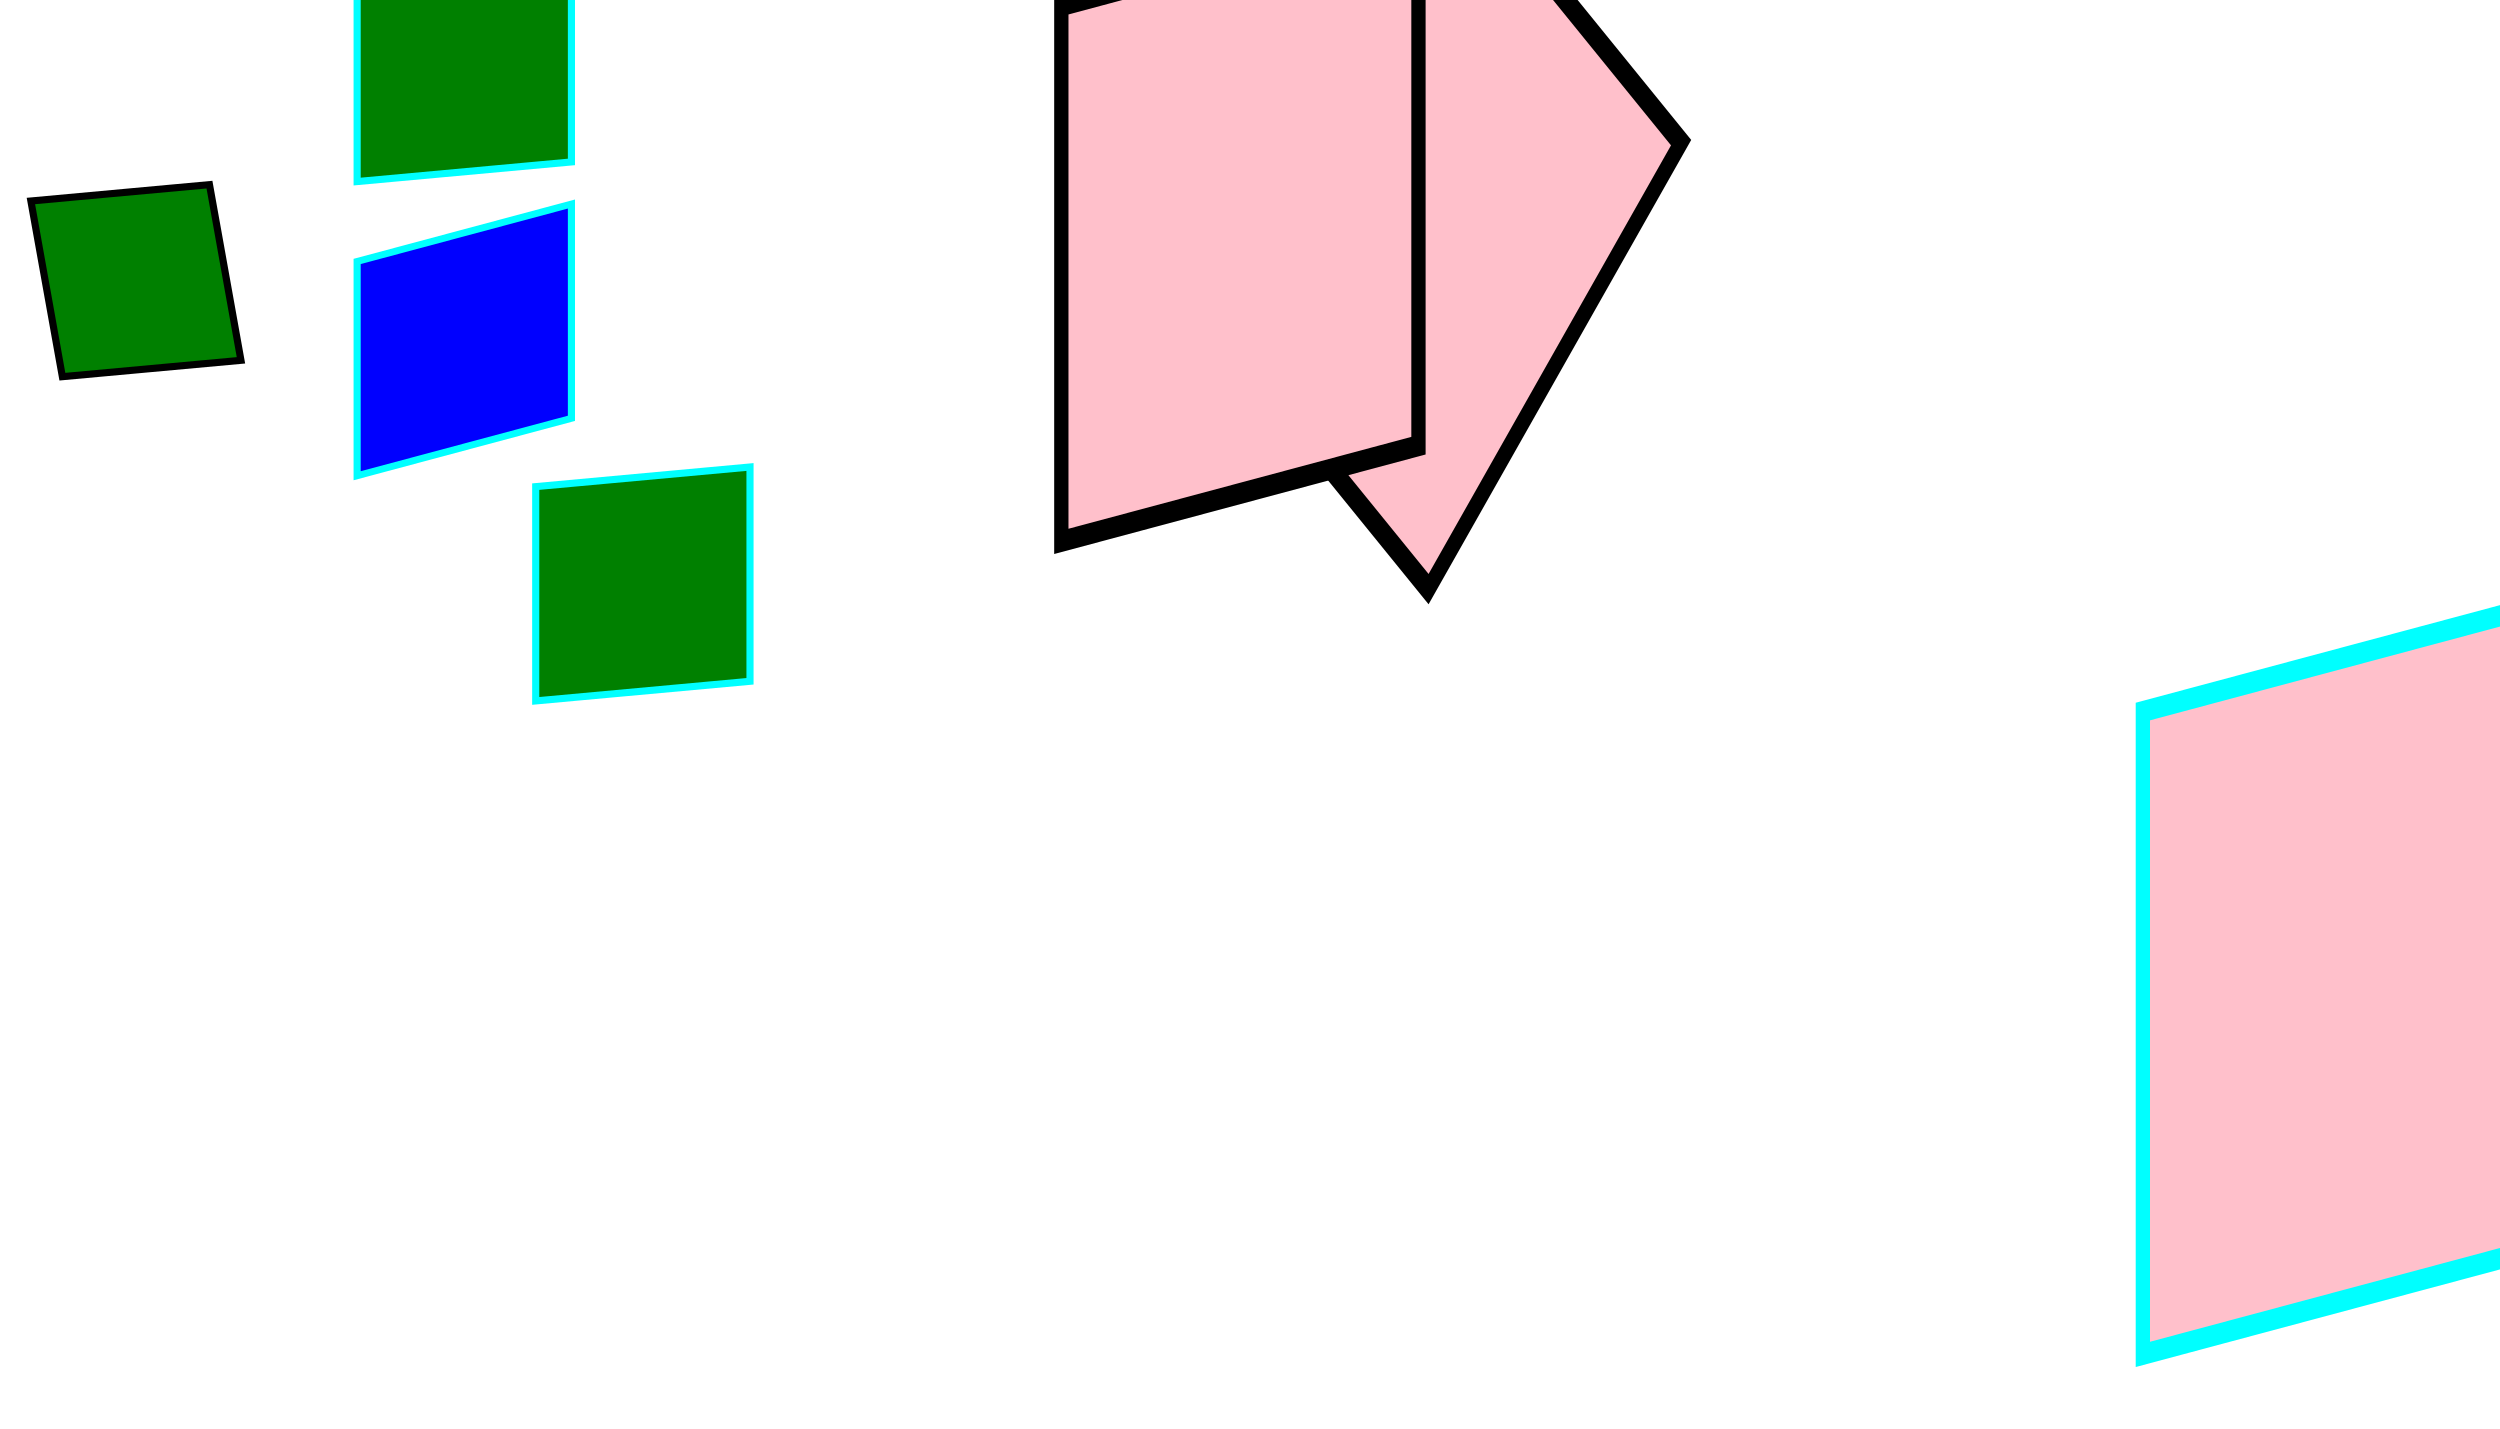
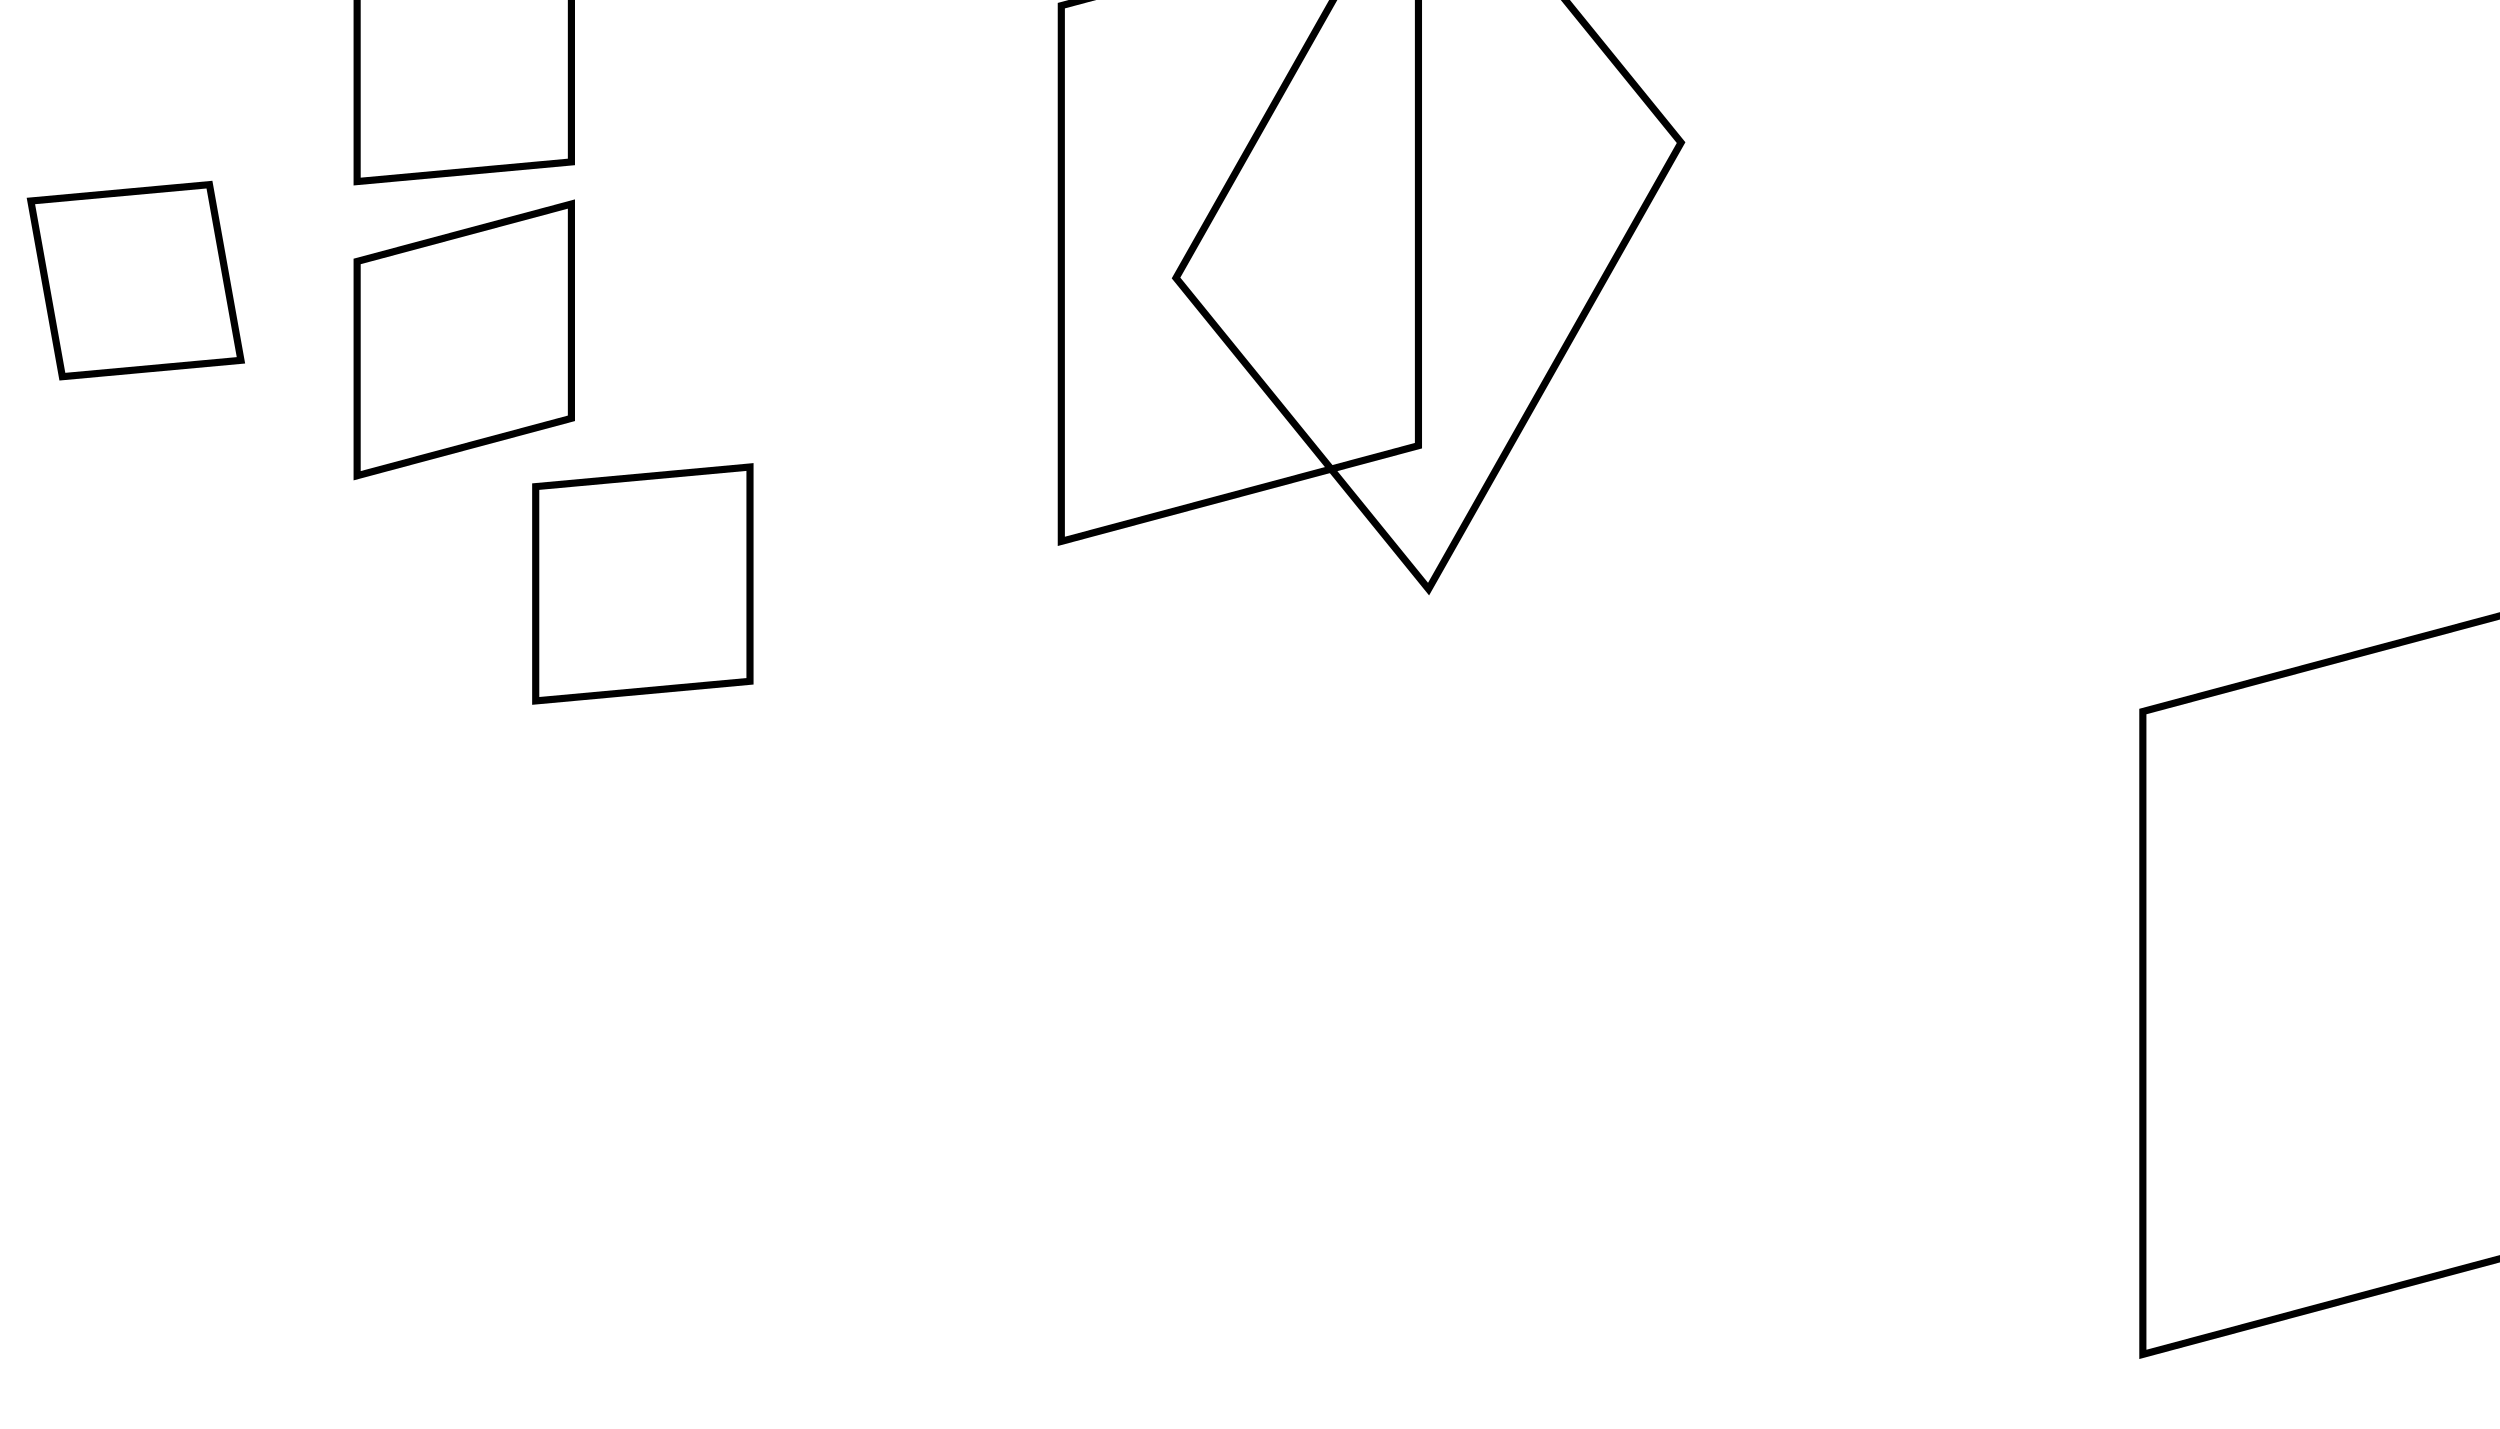
<svg xmlns="http://www.w3.org/2000/svg" xmlns:xlink="http://www.w3.org/1999/xlink" width="350" height="200" viewBox="0 0 350 200">
+   <style type="text/css">
+ 		rect, use {
+ 			fill:none;
+ 			stroke:#000000;
+ 			stroke-width:1px;
+ 			stroke-linecap:butt;
+ 			stroke-linejoin:miter;
+ 			stroke-opacity:1;
+ 			vector-effect: non-scaling-stroke;
+ 		}
+ 	</style>
  <defs transform="rotate(25)" id="ignore">
    <g transform="scale(2 3)" id="u">
      <rect x="0" y="0" width="25" height="25" id="xx" transform="rotate(45)" stroke="black" />
      <use xlink:href="#xx" id="x" x="2" y="3" transform="rotate(45)" />
      <rect x="50" y="50" width="30" height="30" id="y" stroke="cyan" />
    </g>
  </defs>
  <g transform="skewY(-15)">
    <use href=" #xx " transform="rotate(-30) translate(15 2) rotate(45) translate(2 3)" fill="black" />
    <use href=" #x " x="15" y="2" transform="rotate(-30)" fill="red" />
    <use xlink:href="#y" fill="blue" />
    <g transform="skewY(10)" fill="green">
      <use xlink:href="#x" x="25" y="25" transform="skewX(10)" />
      <use xlink:href="#y" x="25" y="25" />
      <use xlink:href="#y" x="0" y="-50" />
    </g>
    <use xlink:href="#u" x="200" y="30" fill="pink" />
  </g>
</svg>
